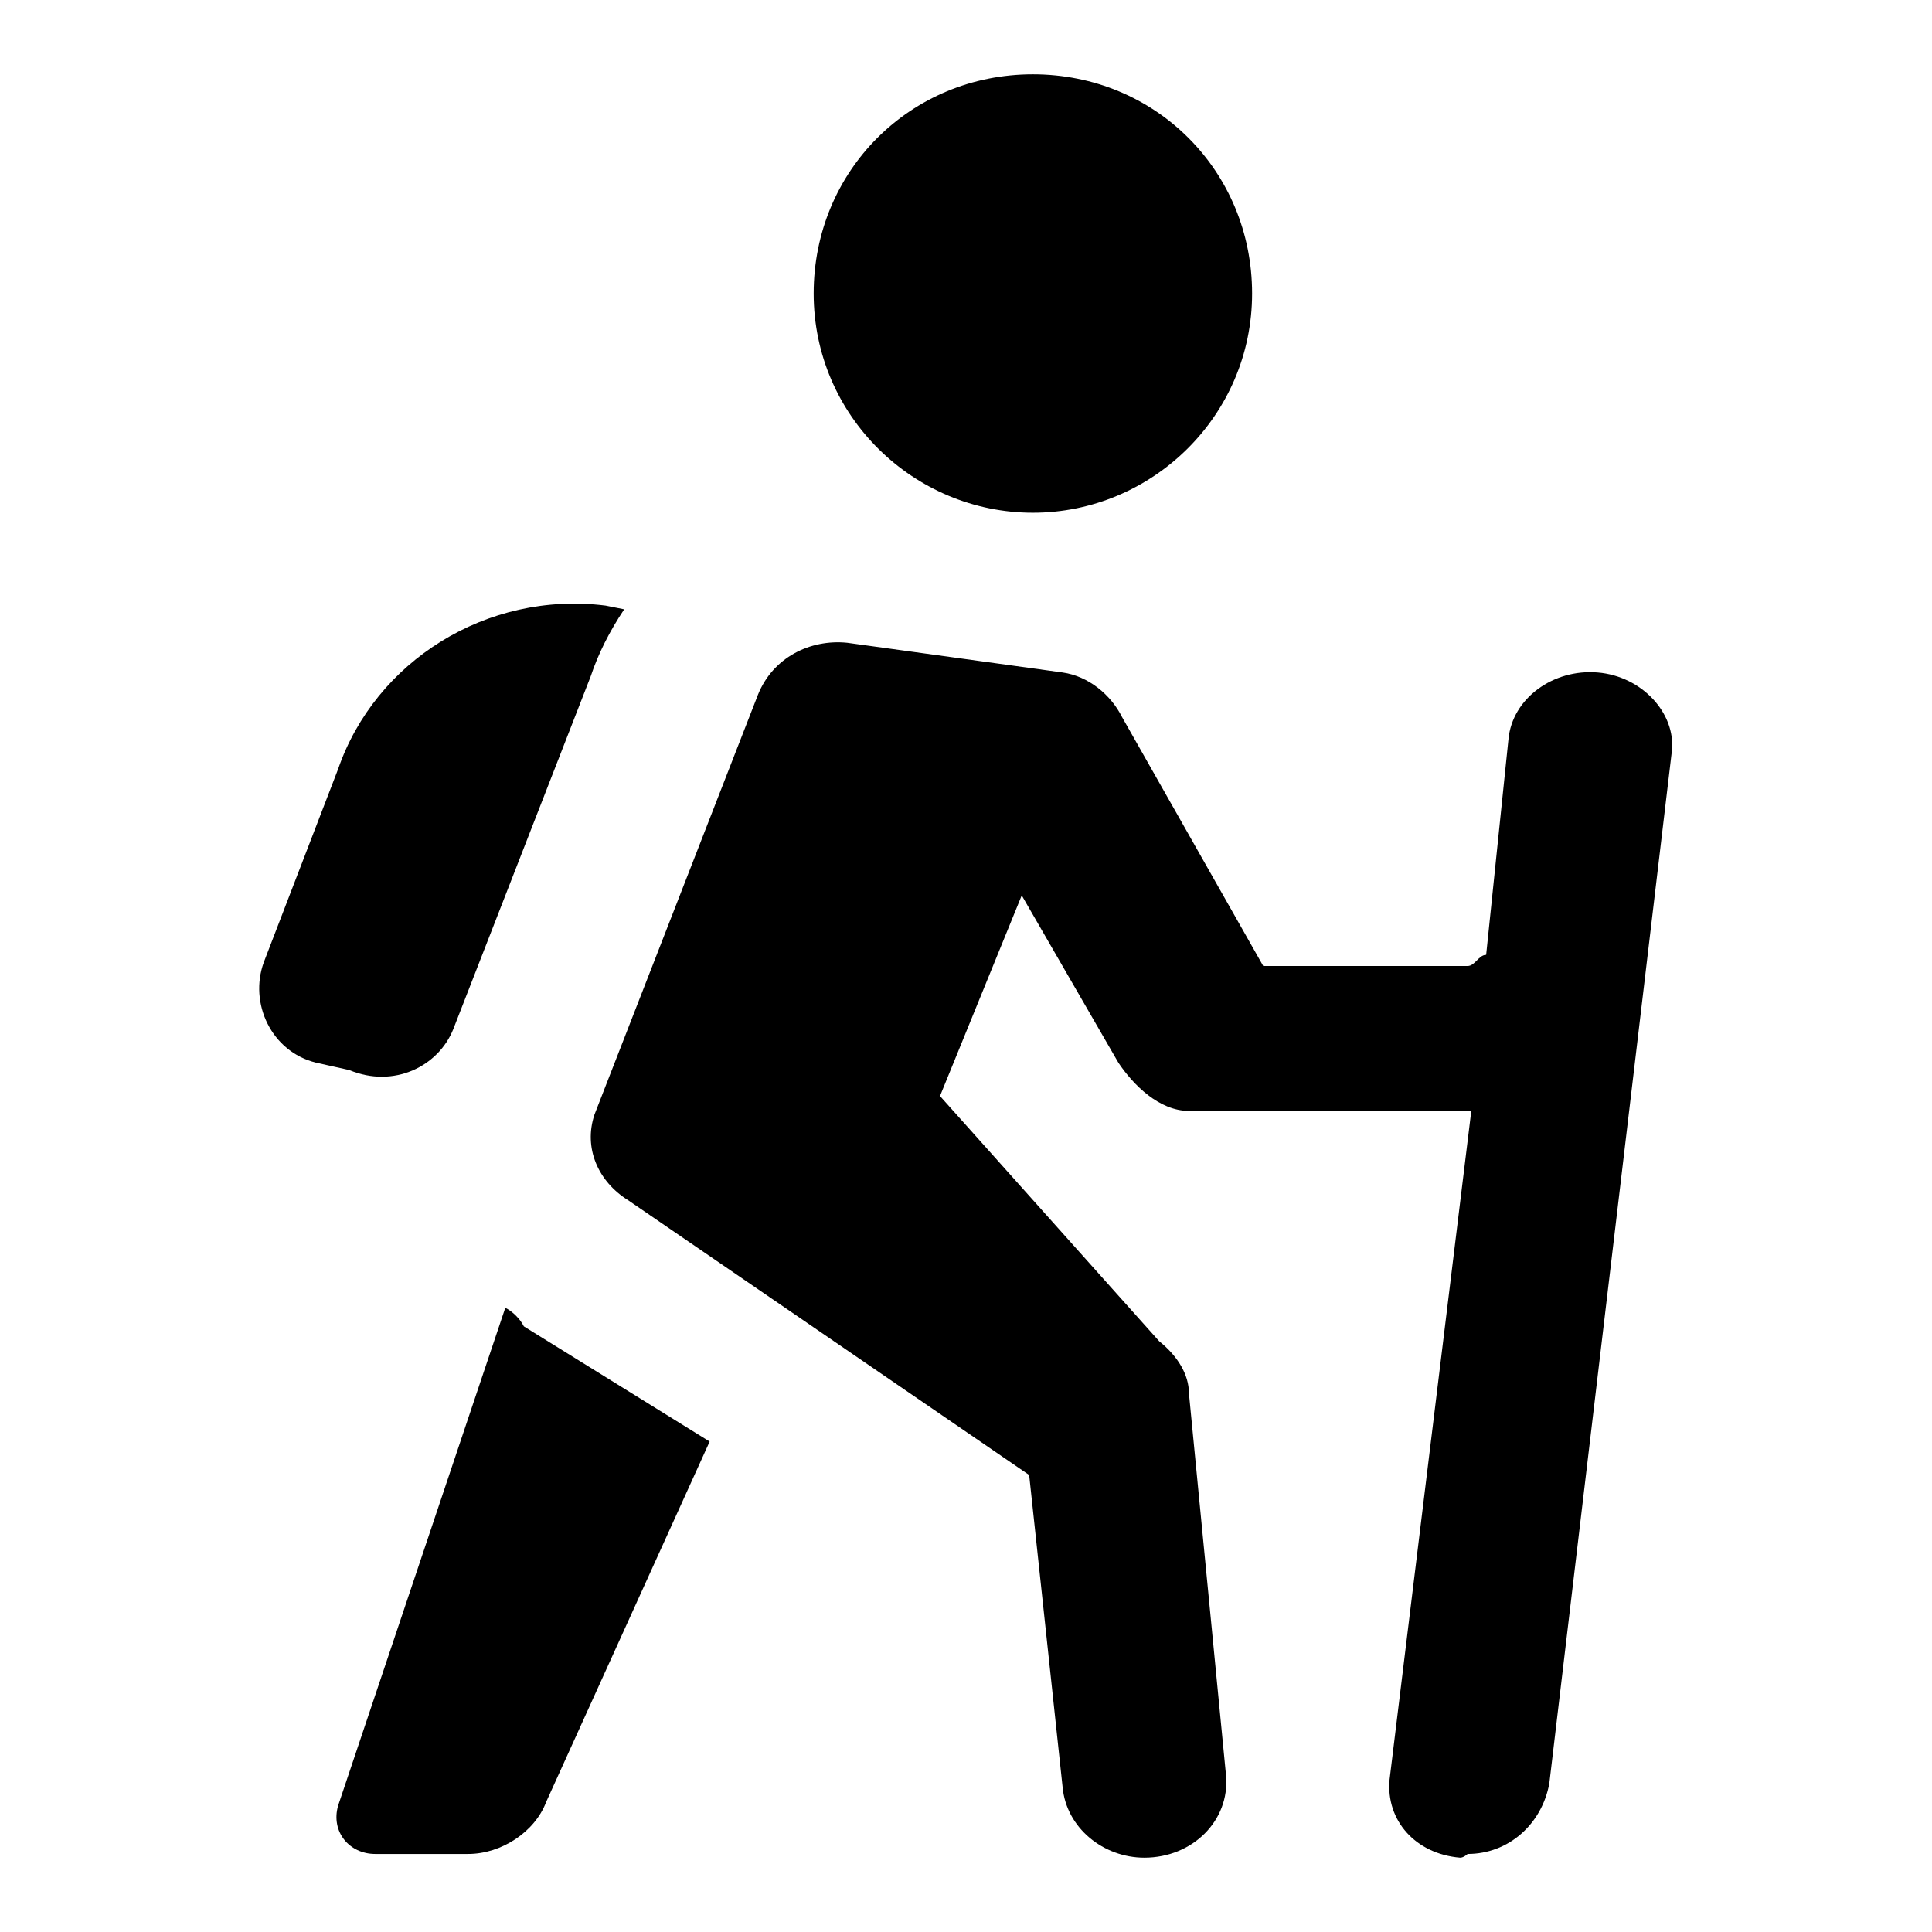
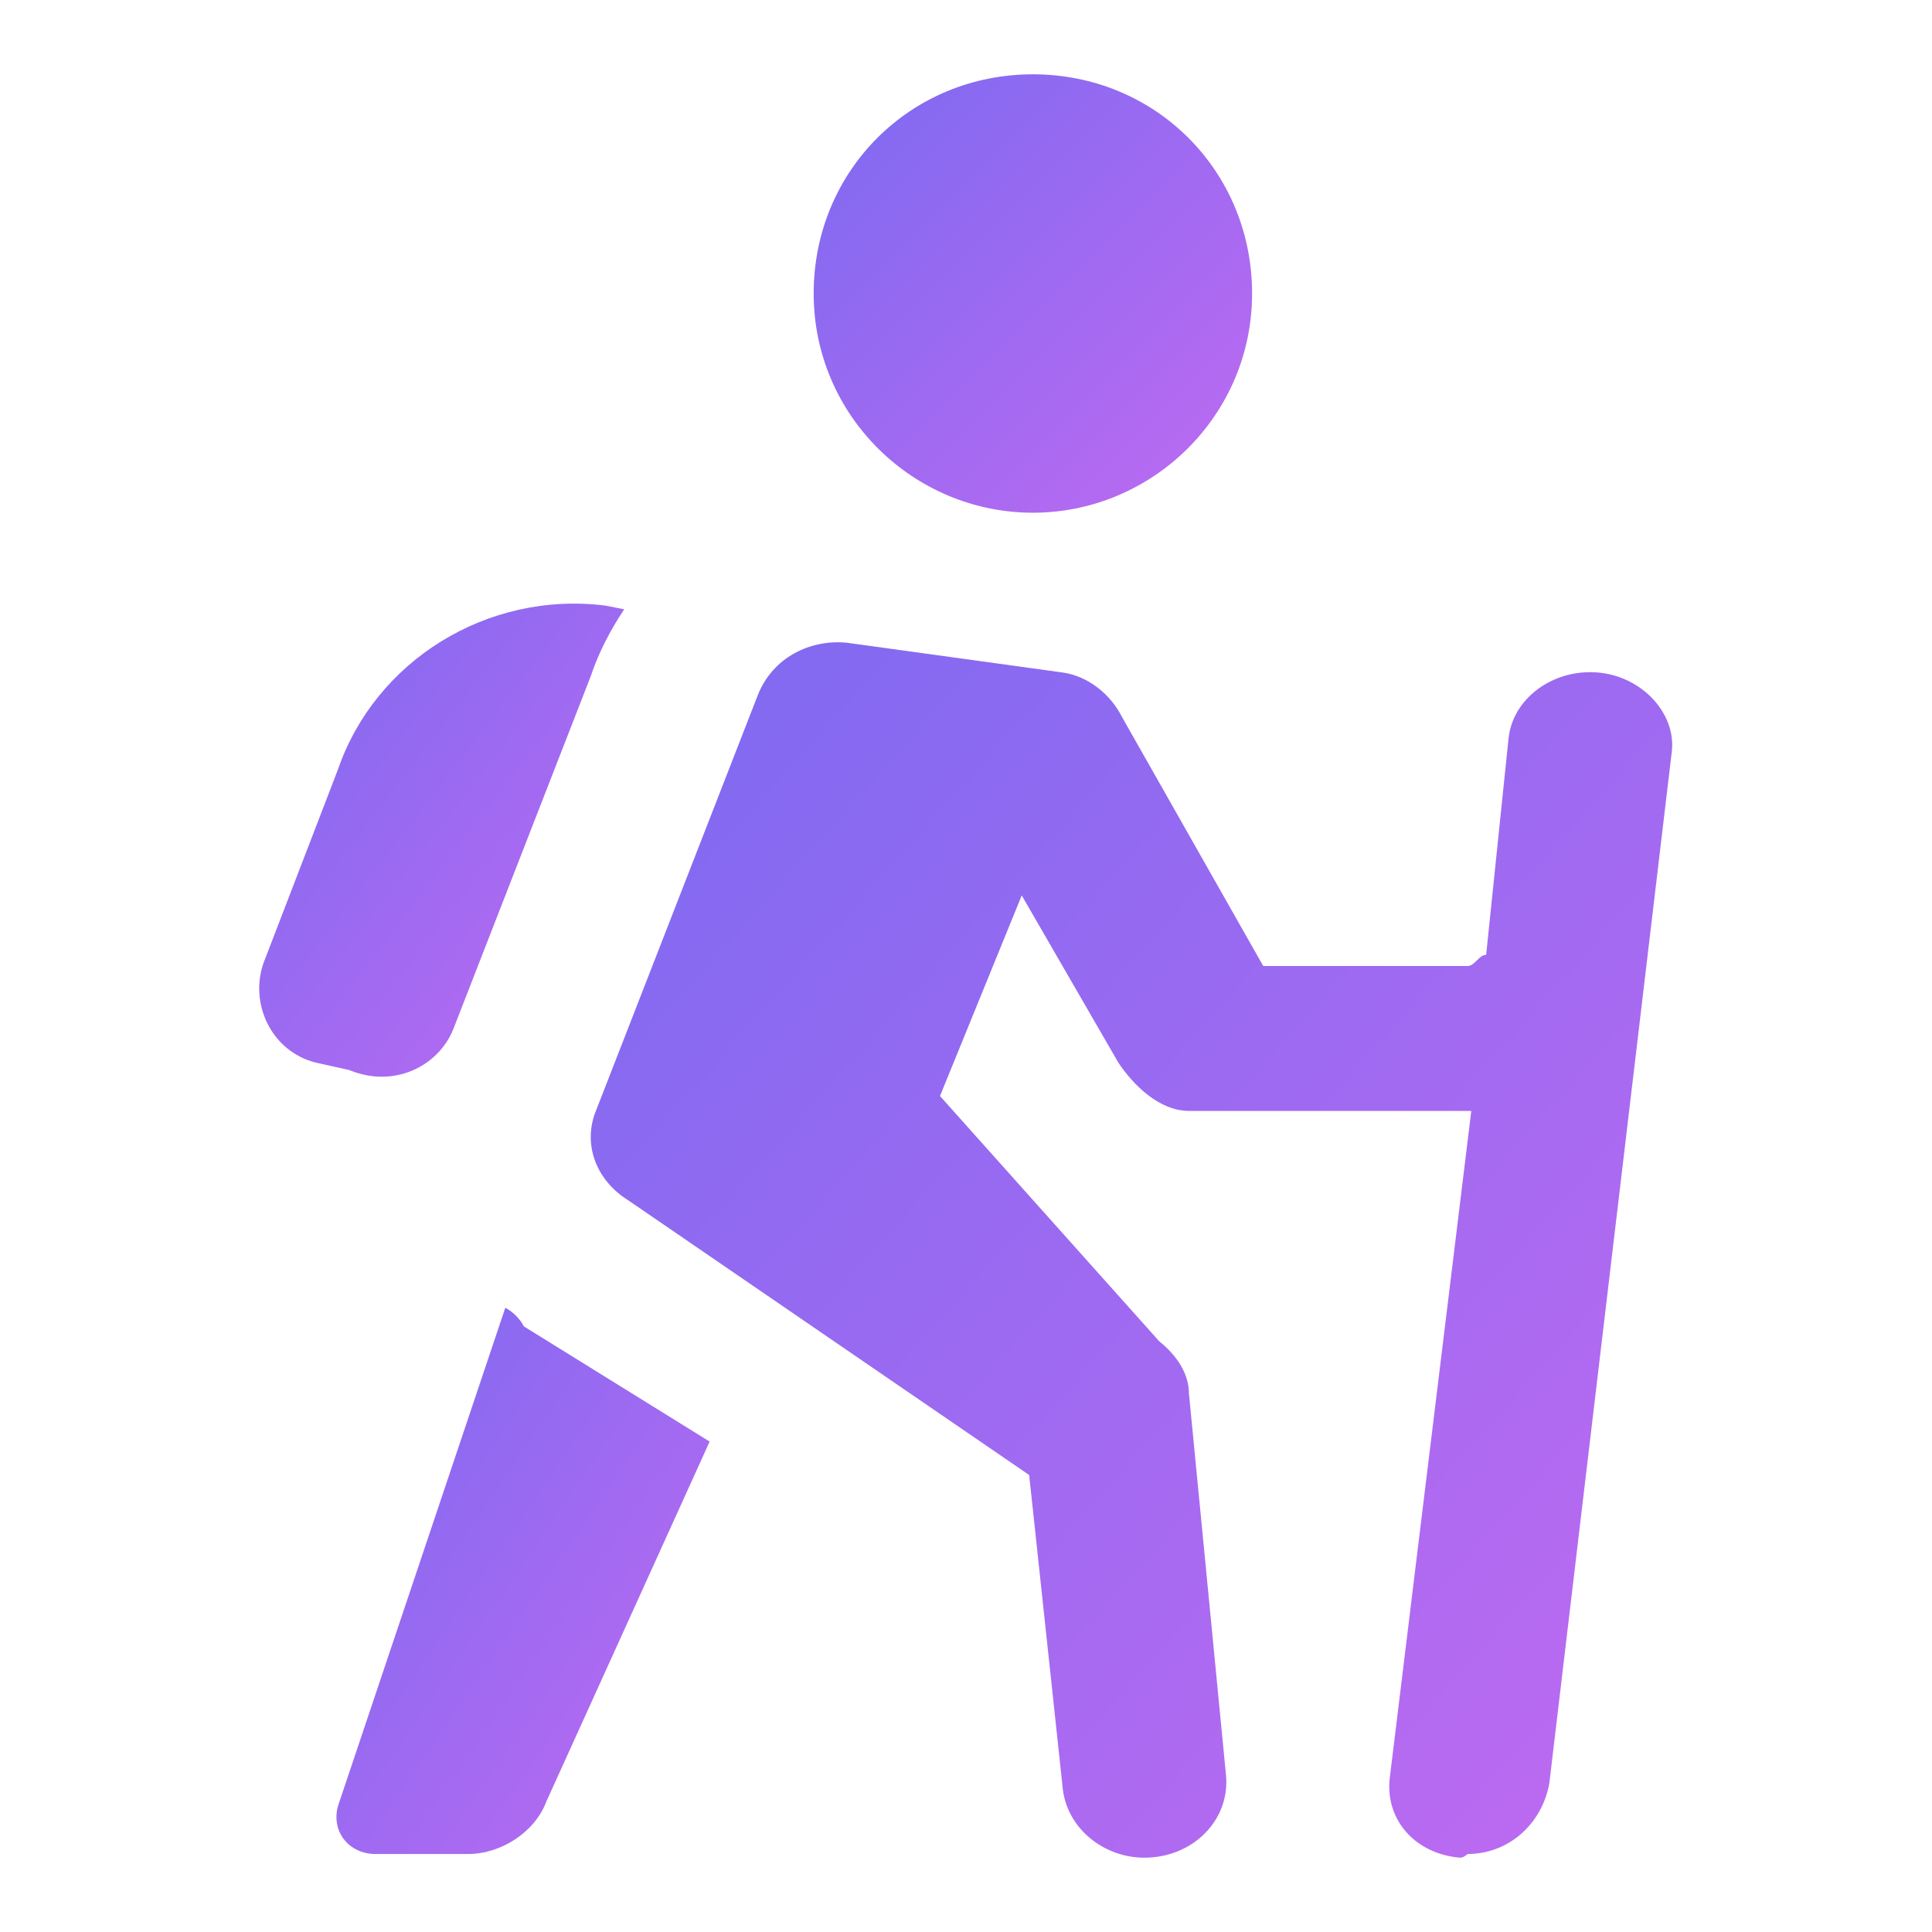
- <svg xmlns="http://www.w3.org/2000/svg" fill="#000000" width="800px" height="800px" viewBox="0 0 52 52" enable-background="new 0 0 52 52" xml:space="preserve">
-   <path d="M27.8,2c3.3,0,5.9,2.6,5.9,5.9s-2.7,5.9-5.9,5.9s-5.9-2.6-5.9-5.9S24.5,2,27.8,2z" />
-   <path d="M43,18.1c-1.2-0.1-2.3,0.7-2.4,1.8L40,25.7c-0.2,0-0.3,0.3-0.5,0.3h-5.5l-3.8-6.7c-0.3-0.6-0.9-1.1-1.6-1.2  l-5.8-0.8c-1-0.1-2,0.4-2.4,1.4l-4.4,11.3c-0.3,0.9,0.1,1.8,0.9,2.3l10.8,7.4l0.9,8.4c0.1,1.1,1.1,1.9,2.2,1.9l0,0  c1.3,0,2.3-1,2.2-2.2L32,37.5c0-0.5-0.3-1-0.8-1.4l-5.9-6.6l2.2-5.4l2.6,4.5c0.4,0.6,1.1,1.3,1.9,1.3h7.6l-2.2,18  c-0.1,1.1,0.7,2,1.9,2.1c0.1,0,0.2-0.1,0.2-0.1c1.1,0,2-0.8,2.2-1.9L45,20.2C45.1,19.2,44.2,18.2,43,18.1z" />
-   <path d="M12.2,27.7l3.7-9.5c0.2-0.6,0.5-1.2,0.9-1.8l-0.5-0.1c-3.2-0.4-6.2,1.5-7.2,4.4l-2,5.2  c-0.4,1.1,0.2,2.4,1.4,2.7l0.9,0.2C10.6,29.3,11.8,28.7,12.2,27.7z" />
-   <path d="M13.6,35.2L9.1,48.6c-0.2,0.7,0.3,1.3,1,1.3h2.5c0.9,0,1.8-0.6,2.1-1.4l4.4-9.7l-5-3.1  C14,35.5,13.8,35.3,13.6,35.2z" />
+ <svg xmlns="http://www.w3.org/2000/svg" width="800px" height="800px" viewBox="0 0 52 52" xml:space="preserve">
+   <defs>
+     <linearGradient id="gradiente" x1="0%" y1="0%" x2="100%" y2="100%">
+       <stop offset="0%" style="stop-color:#7C6AF1;stop-opacity:1" />
+       <stop offset="100%" style="stop-color:#BF6AF1;stop-opacity:1" />
+     </linearGradient>
+   </defs>
+   <path d="M27.8,2c3.3,0,5.9,2.6,5.9,5.9s-2.7,5.9-5.9,5.9s-5.9-2.6-5.9-5.9S24.5,2,27.8,2z" fill="url(#gradiente)" />
+   <path d="M43,18.1c-1.2-0.1-2.3,0.7-2.4,1.8L40,25.7c-0.2,0-0.3,0.3-0.5,0.3h-5.5l-3.8-6.7c-0.3-0.6-0.9-1.1-1.6-1.2         l-5.8-0.8c-1-0.1-2,0.4-2.4,1.4l-4.4,11.3c-0.3,0.9,0.1,1.8,0.9,2.3l10.8,7.4l0.9,8.4c0.1,1.1,1.1,1.9,2.2,1.9l0,0         c1.3,0,2.3-1,2.2-2.2L32,37.5c0-0.5-0.3-1-0.8-1.4l-5.9-6.6l2.2-5.4l2.6,4.5c0.4,0.6,1.1,1.3,1.9,1.3h7.6l-2.2,18         c-0.1,1.1,0.7,2,1.9,2.1c0.1,0,0.2-0.1,0.2-0.1c1.1,0,2-0.8,2.2-1.9L45,20.2C45.1,19.2,44.2,18.2,43,18.1z" fill="url(#gradiente)" />
+   <path d="M12.2,27.7l3.7-9.5c0.2-0.6,0.5-1.2,0.9-1.8l-0.5-0.1c-3.2-0.4-6.2,1.5-7.2,4.4l-2,5.2         c-0.4,1.1,0.2,2.4,1.4,2.7l0.9,0.2C10.6,29.3,11.8,28.7,12.2,27.7z" fill="url(#gradiente)" />
+   <path d="M13.6,35.2L9.1,48.6c-0.2,0.7,0.3,1.3,1,1.3h2.5c0.9,0,1.8-0.6,2.1-1.4l4.4-9.7l-5-3.1         C14,35.5,13.8,35.3,13.6,35.2z" fill="url(#gradiente)" />
</svg>
